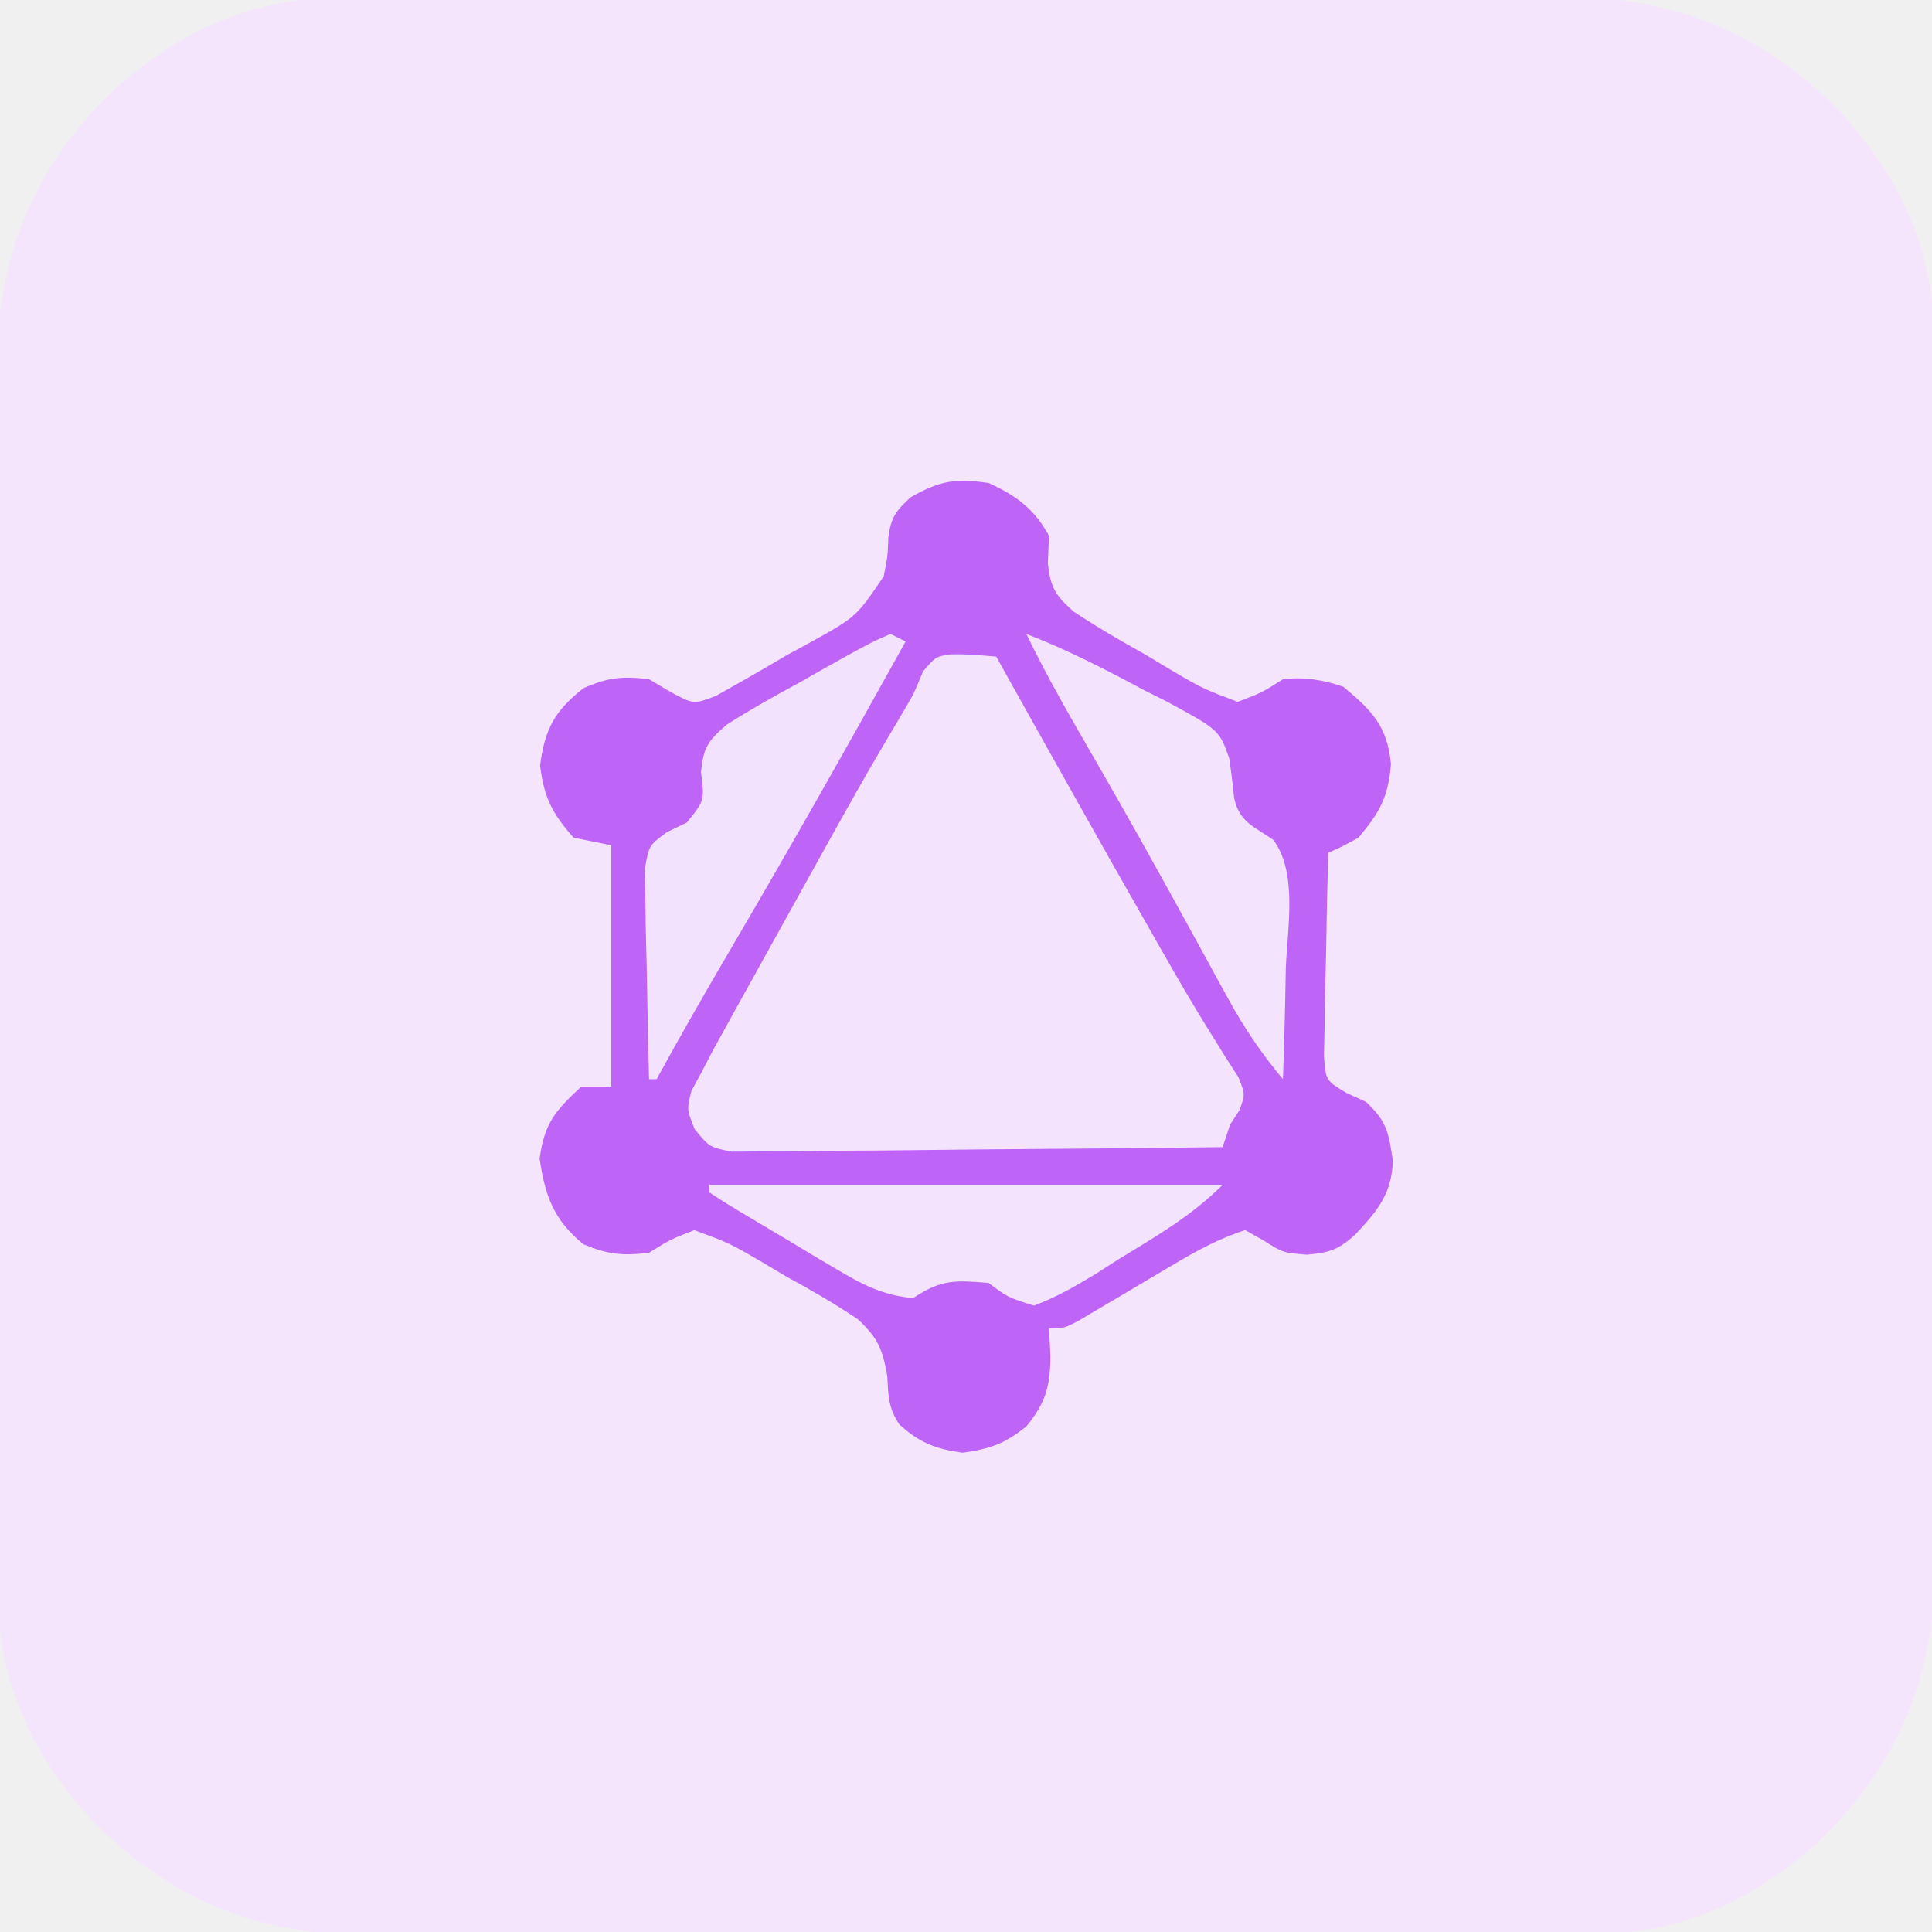
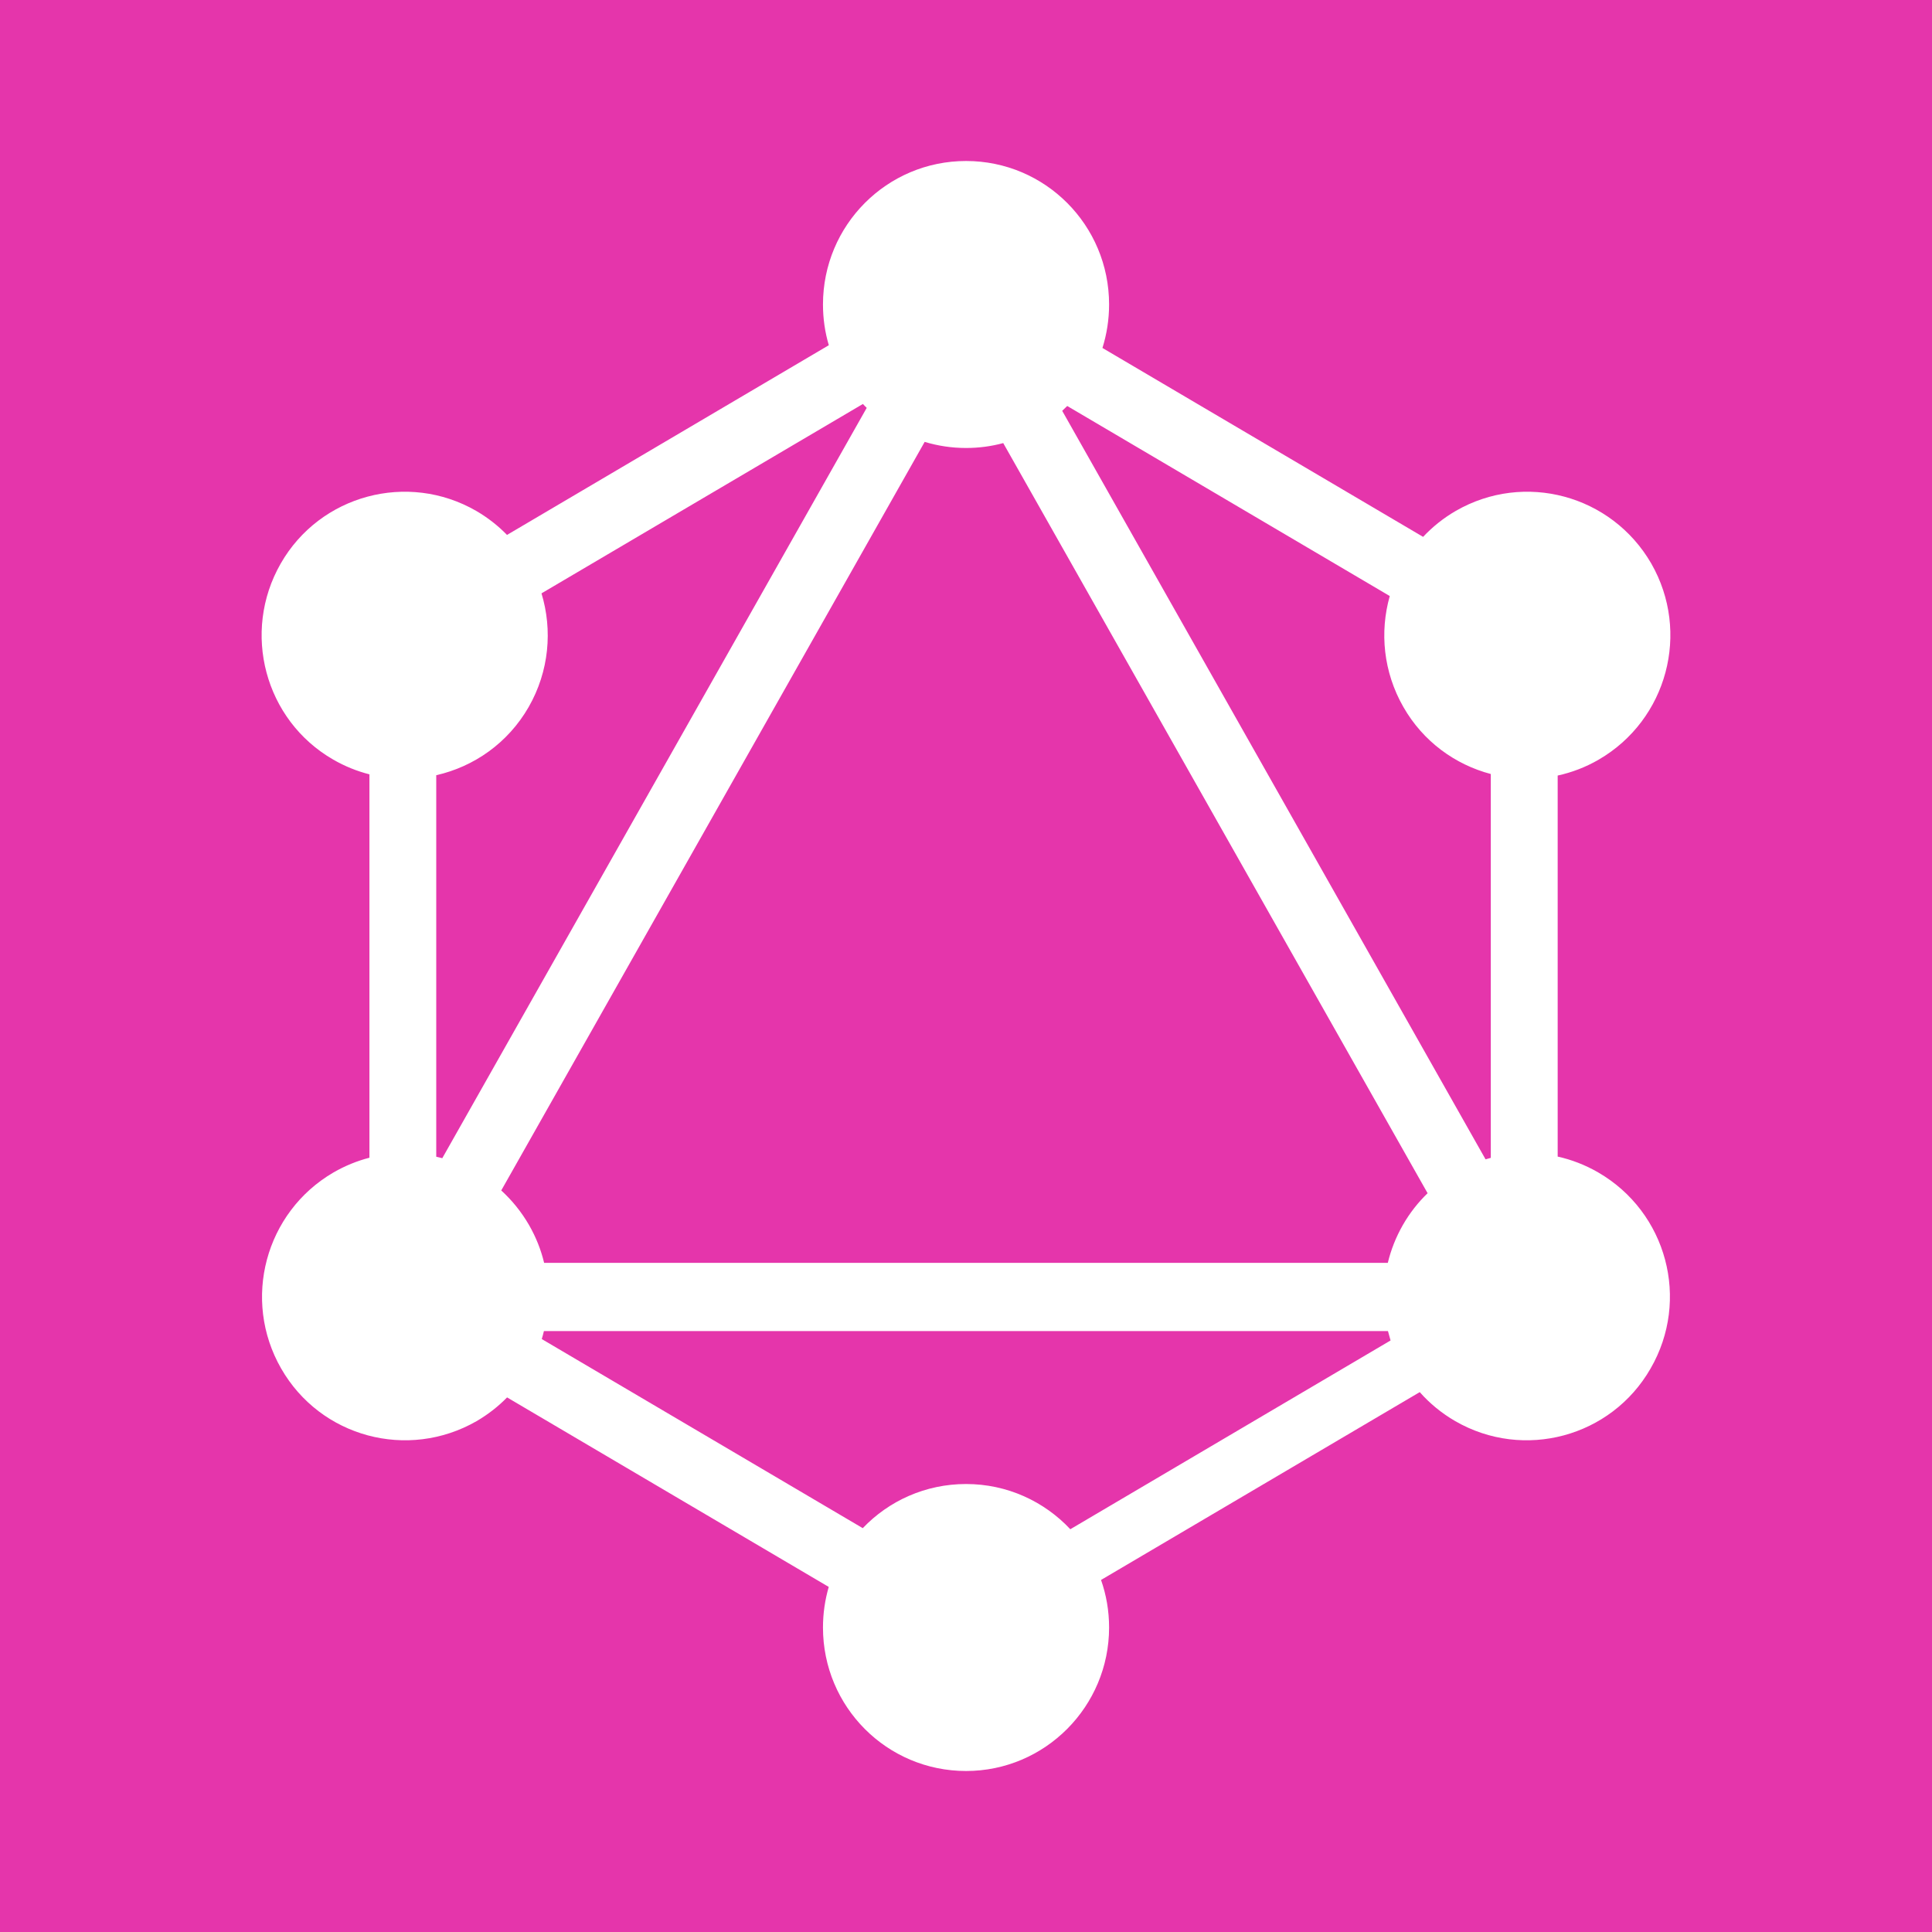
- <svg xmlns="http://www.w3.org/2000/svg" viewBox="0 0 128 128" version="1.1">
-   <g id="surface1">
-     <path style=" stroke:none;fill-rule:nonzero;fill:rgb(95.686%,89.804%,99.216%);fill-opacity:1;" d="M 22.273 -0.137 C 22.641 -0.141 23.012 -0.141 23.391 -0.145 C 24.625 -0.152 25.859 -0.152 27.09 -0.152 C 27.977 -0.156 28.863 -0.16 29.75 -0.164 C 32.156 -0.176 34.559 -0.18 36.965 -0.184 C 38.469 -0.184 39.977 -0.188 41.48 -0.191 C 46.734 -0.203 51.992 -0.211 57.25 -0.211 C 62.137 -0.215 67.027 -0.23 71.914 -0.25 C 76.117 -0.27 80.324 -0.277 84.527 -0.277 C 87.035 -0.277 89.543 -0.281 92.051 -0.293 C 94.414 -0.309 96.773 -0.309 99.137 -0.301 C 100 -0.301 100.863 -0.305 101.723 -0.312 C 109.711 -0.383 115.723 1.344 121.578 7.047 C 125.625 11.324 128.117 16.332 128.137 22.273 C 128.141 22.641 128.141 23.012 128.145 23.391 C 128.152 24.625 128.152 25.859 128.152 27.09 C 128.156 27.977 128.16 28.863 128.164 29.75 C 128.176 32.156 128.18 34.559 128.184 36.965 C 128.184 38.469 128.188 39.977 128.191 41.48 C 128.203 46.734 128.211 51.992 128.211 57.25 C 128.215 62.137 128.23 67.027 128.25 71.914 C 128.27 76.117 128.277 80.324 128.277 84.527 C 128.277 87.035 128.281 89.543 128.293 92.051 C 128.309 94.414 128.309 96.773 128.301 99.137 C 128.301 100 128.305 100.863 128.312 101.723 C 128.383 109.711 126.656 115.723 120.953 121.574 C 116.676 125.625 111.668 128.117 105.727 128.137 C 105.359 128.141 104.988 128.141 104.609 128.145 C 103.375 128.152 102.141 128.152 100.91 128.152 C 100.023 128.156 99.137 128.16 98.25 128.164 C 95.844 128.176 93.441 128.18 91.035 128.184 C 89.531 128.184 88.023 128.188 86.52 128.191 C 81.266 128.203 76.008 128.211 70.75 128.211 C 65.863 128.215 60.973 128.23 56.086 128.25 C 51.883 128.27 47.676 128.277 43.473 128.277 C 40.965 128.277 38.457 128.281 35.949 128.293 C 33.586 128.309 31.227 128.309 28.863 128.301 C 28 128.301 27.137 128.305 26.277 128.312 C 18.289 128.383 12.277 126.656 6.426 120.949 C 2.375 116.676 -0.117 111.668 -0.137 105.727 C -0.141 105.359 -0.141 104.988 -0.145 104.609 C -0.152 103.375 -0.152 102.141 -0.152 100.91 C -0.156 100.023 -0.16 99.137 -0.164 98.25 C -0.176 95.844 -0.18 93.441 -0.184 91.035 C -0.184 89.531 -0.188 88.023 -0.191 86.52 C -0.203 81.266 -0.211 76.008 -0.211 70.75 C -0.215 65.863 -0.23 60.973 -0.25 56.086 C -0.27 51.883 -0.277 47.676 -0.277 43.473 C -0.277 40.965 -0.281 38.457 -0.293 35.949 C -0.309 33.586 -0.309 31.227 -0.301 28.863 C -0.301 28 -0.305 27.137 -0.312 26.277 C -0.383 18.289 1.344 12.277 7.051 6.422 C 11.324 2.375 16.332 -0.117 22.273 -0.137 Z M 22.273 -0.137 " />
-     <path style=" stroke:none;fill-rule:nonzero;fill:rgb(74.51%,39.608%,97.255%);fill-opacity:1;" d="M 65.5 32 C 67.324 32.828 68.543 33.73 69.5 35.5 C 69.477 36.105 69.449 36.711 69.422 37.332 C 69.605 38.93 69.902 39.414 71.117 40.508 C 72.656 41.531 74.227 42.445 75.844 43.344 C 76.66 43.836 76.66 43.836 77.496 44.34 C 79.664 45.613 79.664 45.613 82 46.5 C 83.613 45.883 83.613 45.883 85 45 C 86.426 44.836 87.641 45.035 89 45.5 C 90.926 47.098 91.914 48.125 92.156 50.625 C 91.973 52.84 91.414 53.809 90 55.5 C 88.93 56.086 88.93 56.086 88 56.5 C 87.938 58.609 87.895 60.719 87.863 62.828 C 87.852 63.543 87.832 64.262 87.812 64.977 C 87.781 66.008 87.766 67.039 87.758 68.07 C 87.742 68.691 87.73 69.312 87.715 69.953 C 87.836 71.59 87.836 71.59 89.207 72.41 C 89.637 72.605 90.062 72.801 90.5 73 C 91.875 74.281 92 75.008 92.281 76.906 C 92.211 79.113 91.23 80.262 89.754 81.828 C 88.66 82.805 88.074 82.992 86.594 83.125 C 85 83 85 83 83.719 82.188 C 83.316 81.961 82.914 81.734 82.5 81.5 C 80.773 82.047 79.266 82.879 77.711 83.801 C 77.297 84.047 76.879 84.289 76.453 84.543 C 75.582 85.059 74.711 85.578 73.844 86.094 C 73.43 86.336 73.016 86.582 72.586 86.832 C 72.211 87.055 71.836 87.281 71.445 87.512 C 70.5 88 70.5 88 69.5 88 C 69.531 88.609 69.562 89.219 69.594 89.844 C 69.586 91.809 69.285 92.949 68 94.5 C 66.559 95.66 65.621 95.98 63.781 96.25 C 61.984 95.996 60.934 95.598 59.582 94.371 C 58.84 93.262 58.859 92.469 58.781 91.148 C 58.465 89.379 58.168 88.66 56.848 87.414 C 55.312 86.379 53.75 85.477 52.125 84.594 C 51.582 84.27 51.039 83.945 50.48 83.613 C 48.324 82.359 48.324 82.359 46 81.5 C 44.41 82.121 44.41 82.121 43 83 C 41.262 83.211 40.27 83.113 38.656 82.438 C 36.691 80.844 36.102 79.219 35.75 76.75 C 36.086 74.387 36.762 73.621 38.5 72 C 39.16 72 39.82 72 40.5 72 C 40.5 66.719 40.5 61.441 40.5 56 C 39.676 55.836 38.852 55.672 38 55.5 C 36.582 53.891 36.043 52.852 35.781 50.719 C 36.09 48.309 36.746 47.09 38.656 45.594 C 40.273 44.879 41.246 44.785 43 45 C 43.699 45.414 43.699 45.414 44.414 45.836 C 45.953 46.672 45.953 46.672 47.426 46.105 C 49.004 45.223 50.574 44.332 52.125 43.406 C 52.676 43.109 53.227 42.809 53.793 42.5 C 56.719 40.871 56.719 40.871 58.543 38.195 C 58.809 36.875 58.809 36.875 58.855 35.609 C 59.027 34.273 59.359 33.832 60.344 32.938 C 62.289 31.836 63.297 31.68 65.5 32 Z M 65.5 32 " />
-     <path style=" stroke:none;fill-rule:nonzero;fill:rgb(95.686%,89.02%,99.216%);fill-opacity:1;" d="M 62.98 43.352 C 64.094 43.344 64.094 43.344 66 43.5 C 66.18 43.824 66.359 44.148 66.547 44.48 C 69.75 50.219 72.961 55.949 76.219 61.656 C 76.465 62.086 76.707 62.516 76.961 62.961 C 78.008 64.797 79.062 66.621 80.184 68.414 C 80.516 68.949 80.848 69.48 81.188 70.031 C 81.469 70.469 81.754 70.91 82.043 71.359 C 82.5 72.5 82.5 72.5 82.113 73.562 C 81.91 73.871 81.707 74.18 81.5 74.5 C 81.336 74.996 81.172 75.488 81 76 C 76.594 76.059 72.188 76.102 67.777 76.129 C 65.73 76.145 63.688 76.16 61.641 76.188 C 59.664 76.215 57.691 76.23 55.715 76.238 C 54.961 76.242 54.207 76.25 53.457 76.266 C 52.398 76.281 51.348 76.285 50.293 76.285 C 49.691 76.289 49.09 76.293 48.473 76.301 C 47 76 47 76 46.023 74.809 C 45.5 73.5 45.5 73.5 45.805 72.285 C 46.035 71.859 46.262 71.438 46.5 71 C 46.871 70.281 46.871 70.281 47.254 69.551 C 47.691 68.762 47.691 68.762 48.137 67.953 C 48.297 67.664 48.457 67.371 48.621 67.074 C 49.141 66.133 49.664 65.191 50.188 64.25 C 50.547 63.598 50.91 62.949 51.27 62.297 C 57.051 51.867 57.051 51.867 59.957 46.957 C 60.562 45.926 60.562 45.926 61.16 44.469 C 62 43.5 62 43.5 62.98 43.352 Z M 62.98 43.352 " />
-     <path style=" stroke:none;fill-rule:nonzero;fill:rgb(95.294%,89.02%,99.216%);fill-opacity:1;" d="M 47 78.5 C 58.219 78.5 69.441 78.5 81 78.5 C 78.938 80.562 76.574 81.922 74.094 83.438 C 73.602 83.754 73.109 84.07 72.602 84.395 C 71.246 85.215 69.984 85.949 68.5 86.5 C 66.766 85.953 66.766 85.953 65.5 85 C 63.281 84.812 62.371 84.754 60.5 86 C 58.496 85.836 57.059 85.066 55.352 84.047 C 54.863 83.758 54.375 83.469 53.871 83.172 C 53.367 82.867 52.863 82.562 52.344 82.25 C 51.832 81.945 51.316 81.645 50.789 81.328 C 48.016 79.676 48.016 79.676 47 79 C 47 78.836 47 78.672 47 78.5 Z M 47 78.5 " />
-     <path style=" stroke:none;fill-rule:nonzero;fill:rgb(95.294%,88.627%,99.216%);fill-opacity:1;" d="M 59 42 C 59.328 42.164 59.66 42.328 60 42.5 C 56.188 49.367 52.332 56.199 48.355 62.969 C 46.695 65.793 45.074 68.629 43.5 71.5 C 43.336 71.5 43.172 71.5 43 71.5 C 42.938 69.32 42.895 67.141 42.863 64.961 C 42.852 64.219 42.832 63.477 42.812 62.734 C 42.781 61.668 42.766 60.605 42.758 59.539 C 42.742 58.895 42.73 58.254 42.715 57.594 C 43 56 43 56 44.203 55.121 C 44.629 54.918 45.059 54.711 45.5 54.5 C 46.68 53.043 46.68 53.043 46.438 51.141 C 46.609 49.531 46.898 49.086 48.145 48.012 C 49.723 47.008 51.324 46.102 52.969 45.219 C 53.812 44.738 53.812 44.738 54.672 44.25 C 57.656 42.582 57.656 42.582 59 42 Z M 59 42 " />
-     <path style=" stroke:none;fill-rule:nonzero;fill:rgb(95.294%,89.02%,99.216%);fill-opacity:1;" d="M 68 42 C 70.727 43.055 73.27 44.367 75.844 45.75 C 76.324 45.988 76.805 46.23 77.301 46.477 C 80.773 48.367 80.773 48.367 81.438 50.23 C 81.57 51.105 81.676 51.984 81.762 52.863 C 82.098 54.461 83.074 54.754 84.355 55.641 C 85.992 57.82 85.285 61.512 85.188 64.156 C 85.172 64.867 85.16 65.578 85.148 66.289 C 85.113 68.027 85.062 69.762 85 71.5 C 83.582 69.805 82.434 68.109 81.375 66.172 C 81.074 65.625 80.773 65.078 80.461 64.512 C 80.305 64.223 80.148 63.938 79.984 63.641 C 79.16 62.125 78.324 60.613 77.492 59.102 C 77.324 58.801 77.156 58.496 76.984 58.184 C 75.16 54.871 73.277 51.59 71.383 48.312 C 70.188 46.234 69.043 44.156 68 42 Z M 68 42 " />
-     <path style=" stroke:none;fill-rule:nonzero;fill:rgb(95.686%,89.804%,99.216%);fill-opacity:1;" d="M 111.5 127.5 C 112.5 128 112.5 128 112.5 128 Z M 111.5 127.5 " />
-     <path style=" stroke:none;fill-rule:nonzero;fill:rgb(95.686%,90.196%,99.216%);fill-opacity:1;" d="M 15.5 127.5 C 16.5 128 16.5 128 16.5 128 Z M 15.5 127.5 " />
-     <path style=" stroke:none;fill-rule:nonzero;fill:rgb(95.686%,90.196%,99.216%);fill-opacity:1;" d="M 112.5 127 C 113.5 127.5 113.5 127.5 113.5 127.5 Z M 112.5 127 " />
-     <path style=" stroke:none;fill-rule:nonzero;fill:rgb(95.686%,89.804%,99.216%);fill-opacity:1;" d="M 14.5 127 C 15.5 127.5 15.5 127.5 15.5 127.5 Z M 14.5 127 " />
-     <path style=" stroke:none;fill-rule:nonzero;fill:rgb(95.686%,89.804%,99.608%);fill-opacity:1;" d="M 116.5 125 C 117.5 125.5 117.5 125.5 117.5 125.5 Z M 116.5 125 " />
-     <path style=" stroke:none;fill-rule:nonzero;fill:rgb(95.686%,89.804%,99.216%);fill-opacity:1;" d="M 10.5 125 C 11.5 125.5 11.5 125.5 11.5 125.5 Z M 10.5 125 " />
-     <path style=" stroke:none;fill-rule:nonzero;fill:rgb(96.078%,89.804%,99.216%);fill-opacity:1;" d="M 118 124 C 119 124.5 119 124.5 119 124.5 Z M 118 124 " />
-     <path style=" stroke:none;fill-rule:nonzero;fill:rgb(96.078%,90.196%,99.216%);fill-opacity:1;" d="M 9 124 C 10 124.5 10 124.5 10 124.5 Z M 9 124 " />
-     <path style=" stroke:none;fill-rule:nonzero;fill:rgb(96.078%,90.196%,99.216%);fill-opacity:1;" d="M 118 3.5 C 119 4 119 4 119 4 Z M 118 3.5 " />
-     <path style=" stroke:none;fill-rule:nonzero;fill:rgb(95.686%,89.804%,99.216%);fill-opacity:1;" d="M 9 3.5 C 10 4 10 4 10 4 Z M 9 3.5 " />
-     <path style=" stroke:none;fill-rule:nonzero;fill:rgb(96.078%,89.804%,99.608%);fill-opacity:1;" d="M 116.5 2.5 C 117.5 3 117.5 3 117.5 3 Z M 116.5 2.5 " />
-     <path style=" stroke:none;fill-rule:nonzero;fill:rgb(95.686%,90.196%,99.608%);fill-opacity:1;" d="M 10.5 2.5 C 11.5 3 11.5 3 11.5 3 Z M 10.5 2.5 " />
-     <path style=" stroke:none;fill-rule:nonzero;fill:rgb(95.686%,89.804%,99.216%);fill-opacity:1;" d="M 112.5 0.5 C 113.5 1 113.5 1 113.5 1 Z M 112.5 0.5 " />
-     <path style=" stroke:none;fill-rule:nonzero;fill:rgb(95.686%,89.804%,99.216%);fill-opacity:1;" d="M 14.5 0.5 C 15.5 1 15.5 1 15.5 1 Z M 14.5 0.5 " />
-     <path style=" stroke:none;fill-rule:nonzero;fill:rgb(95.686%,89.804%,99.216%);fill-opacity:1;" d="M 111.5 0 C 112.5 0.5 112.5 0.5 112.5 0.5 Z M 111.5 0 " />
-     <path style=" stroke:none;fill-rule:nonzero;fill:rgb(96.078%,89.804%,99.216%);fill-opacity:1;" d="M 15.5 0 C 16.5 0.5 16.5 0.5 16.5 0.5 Z M 15.5 0 " />
+ <svg xmlns="http://www.w3.org/2000/svg" width="120px" height="120px" viewBox="-2.4 -2.4 28.80 28.80" fill="none">
+   <g id="SVGRepo_bgCarrier" stroke-width="0">
+     <rect x="-2.4" y="-2.4" width="28.80" height="28.80" rx="0" fill="#E535AB" strokewidth="0" />
+   </g>
+   <g id="SVGRepo_tracerCarrier" stroke-linecap="round" stroke-linejoin="round" />
+   <g id="SVGRepo_iconCarrier">
+     <g clip-path="url(#clip0)">
+       <path fill-rule="evenodd" clip-rule="evenodd" d="M11.384 4.187C11.579 4.246 11.786 4.278 12.001 4.278C12.193 4.278 12.378 4.253 12.555 4.205L18.881 15.387C18.739 15.524 18.615 15.682 18.512 15.861C18.409 16.042 18.334 16.232 18.288 16.425H5.711C5.665 16.232 5.59 16.042 5.486 15.861C5.372 15.664 5.232 15.492 5.072 15.346L11.384 4.187ZM10.463 3.622C10.481 3.642 10.501 3.661 10.52 3.68L4.193 14.865C4.163 14.857 4.133 14.85 4.103 14.843V9.156C4.664 9.029 5.172 8.677 5.481 8.139C5.787 7.604 5.838 6.992 5.672 6.445L10.463 3.622ZM14.034 2.787C14.098 2.582 14.133 2.365 14.133 2.139C14.133 0.956 13.18 0 12.001 0C10.821 0 9.868 0.956 9.868 2.139C9.868 2.35 9.898 2.554 9.955 2.746L5.158 5.574C5.025 5.437 4.871 5.316 4.699 5.216C3.678 4.627 2.371 4.977 1.785 6C1.198 7.024 1.546 8.335 2.567 8.923C2.74 9.023 2.922 9.096 3.107 9.143V14.858C2.924 14.905 2.744 14.978 2.572 15.077C1.552 15.671 1.204 16.977 1.791 18C2.377 19.023 3.678 19.373 4.704 18.785C4.875 18.685 5.027 18.566 5.159 18.431L9.954 21.256C9.898 21.448 9.868 21.651 9.868 21.861C9.868 23.044 10.821 24 12.001 24C13.18 24 14.133 23.038 14.133 21.861C14.133 21.612 14.091 21.374 14.013 21.152L18.764 18.352C18.912 18.52 19.09 18.667 19.294 18.785C20.313 19.373 21.619 19.023 22.205 18C22.797 16.977 22.449 15.671 21.424 15.077C21.23 14.965 21.027 14.887 20.82 14.841V9.161C21.03 9.115 21.237 9.037 21.433 8.923C22.454 8.329 22.802 7.024 22.215 6C21.623 4.977 20.322 4.627 19.301 5.216C19.116 5.323 18.953 5.455 18.814 5.603L14.034 2.787ZM13.434 3.724C13.46 3.7 13.485 3.676 13.509 3.652L18.317 6.485C18.165 7.022 18.221 7.617 18.52 8.139C18.814 8.654 19.292 8.998 19.823 9.138V14.86C19.797 14.867 19.771 14.874 19.745 14.882L13.434 3.724ZM18.329 17.582L13.555 20.396C13.166 19.981 12.614 19.722 12.001 19.722C11.395 19.722 10.848 19.974 10.461 20.38L5.676 17.561C5.688 17.521 5.699 17.482 5.708 17.442H18.29C18.302 17.489 18.315 17.536 18.329 17.582Z" fill="#fff" />
+     </g>
+     <defs>
+       <clipPath id="clip0">
+         <rect width="24" height="24" fill="white" />
+       </clipPath>
+     </defs>
  </g>
</svg>
